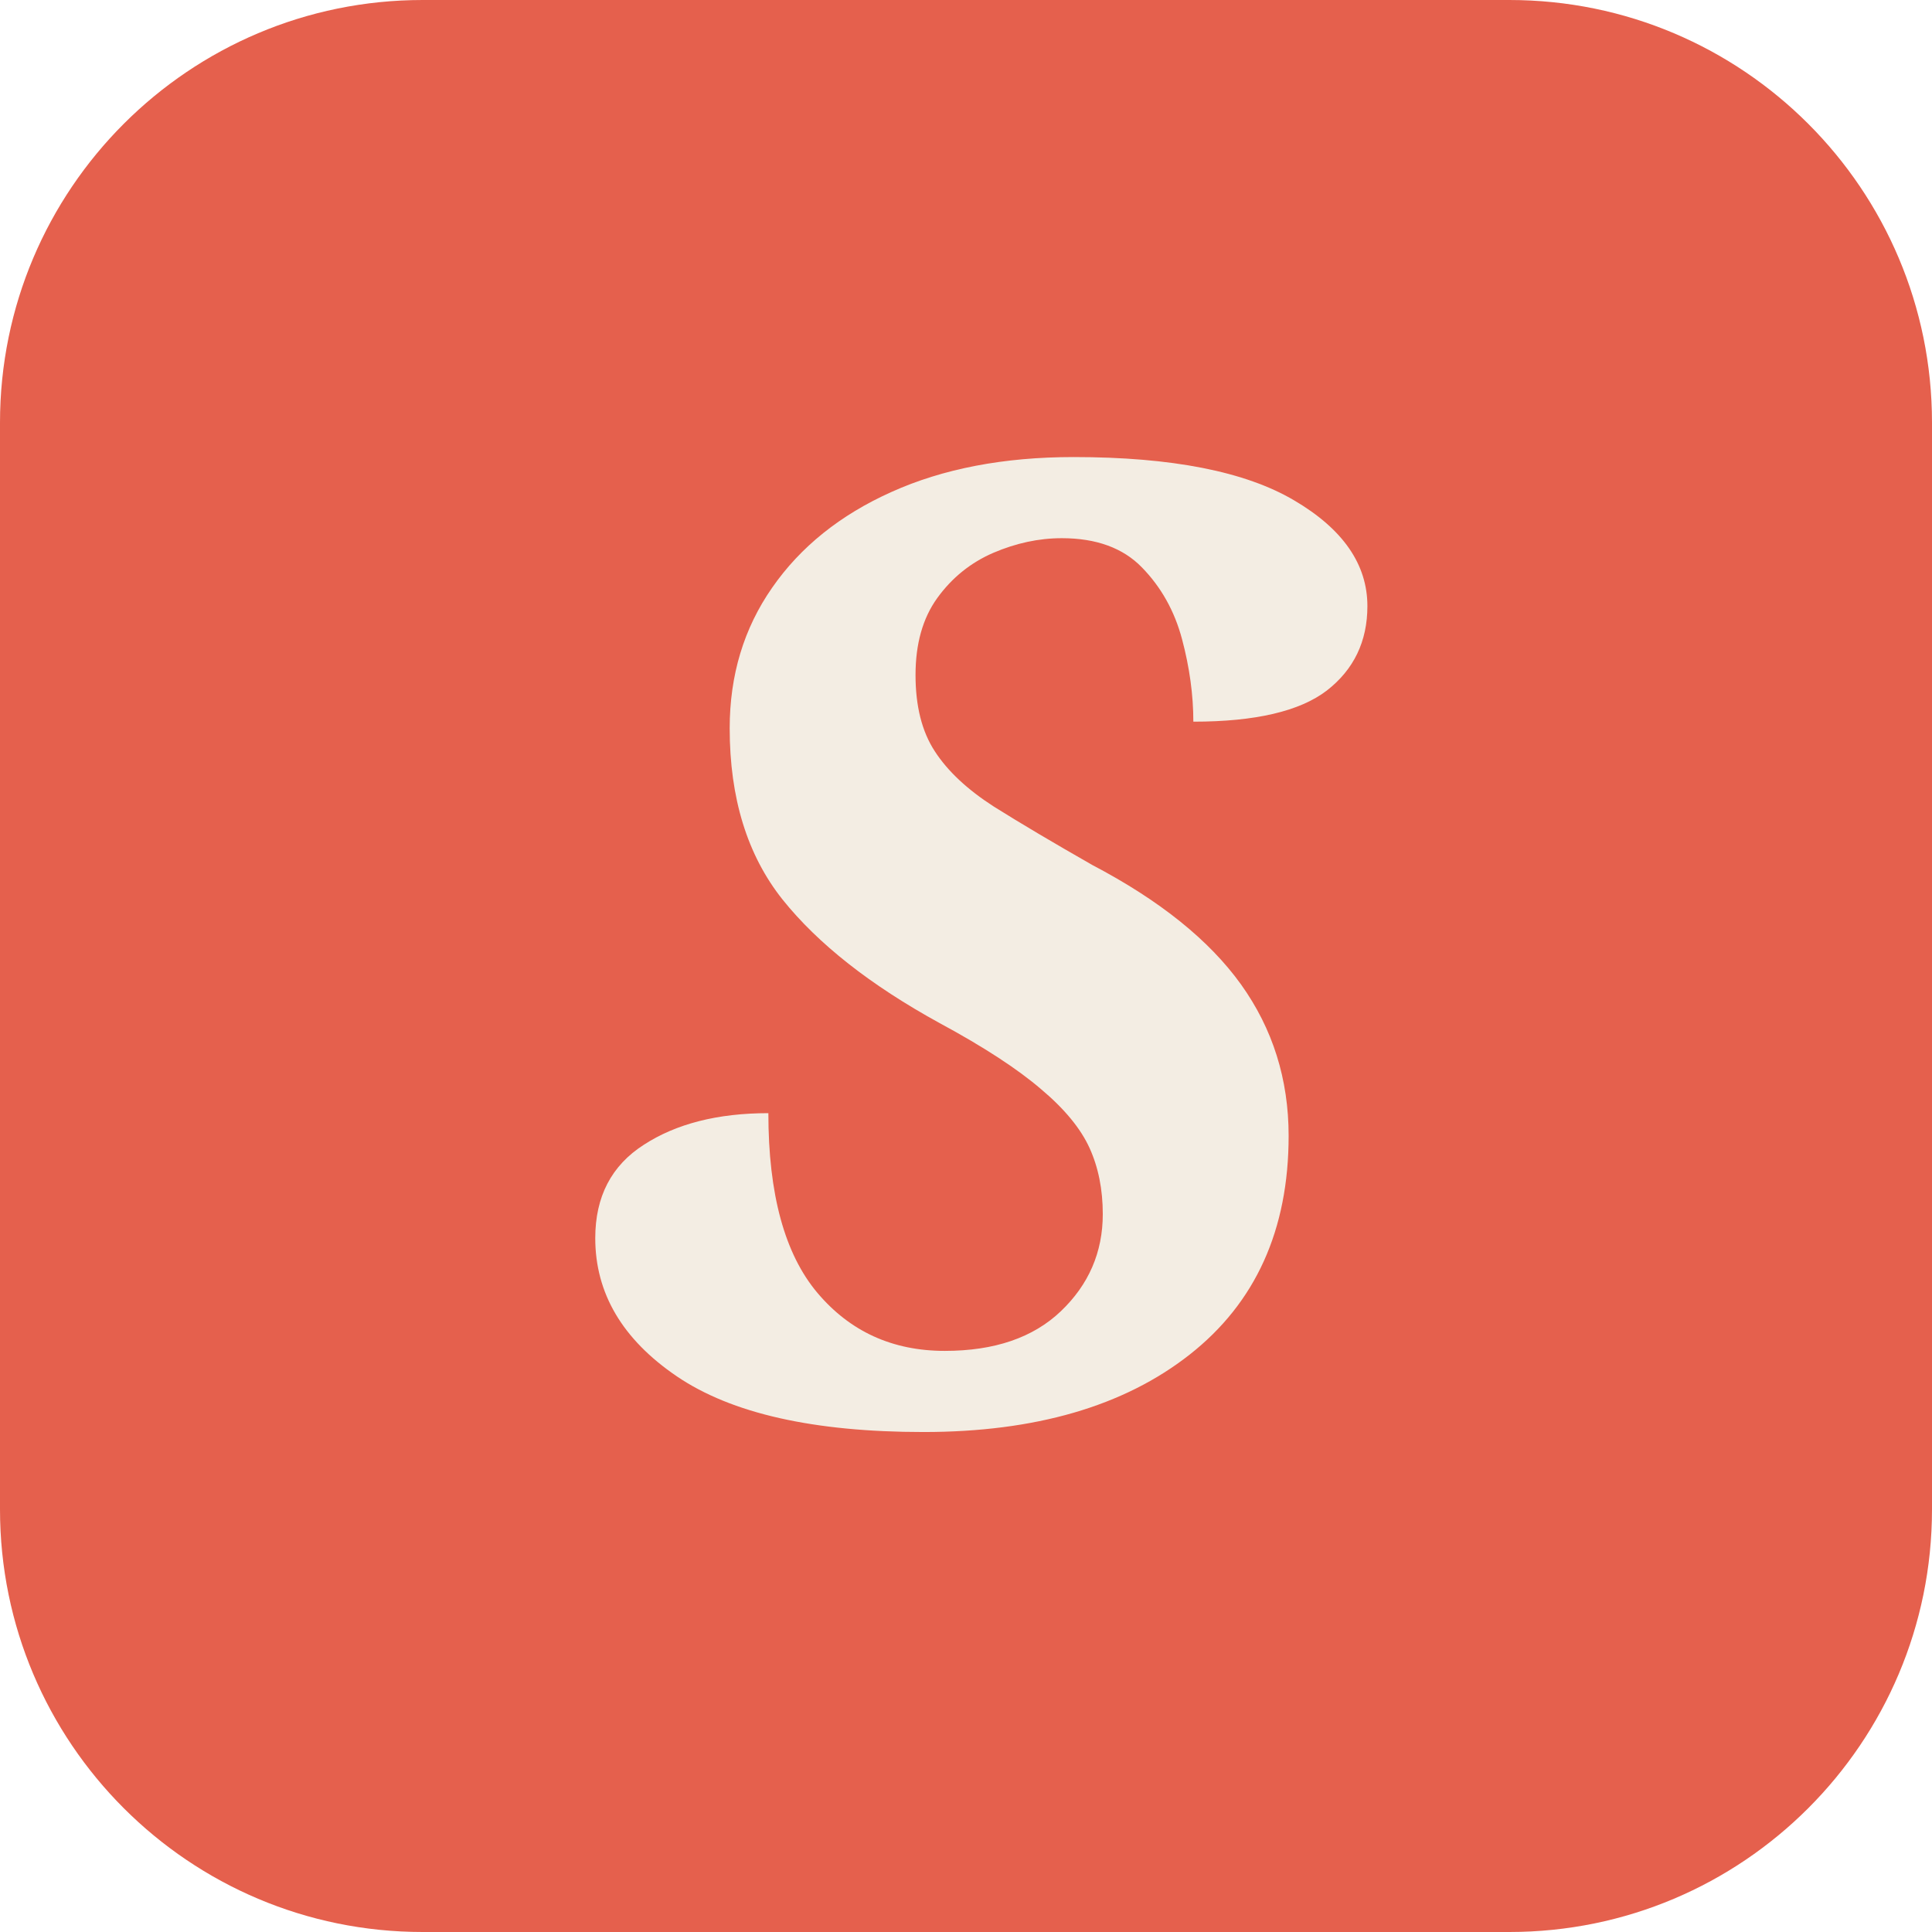
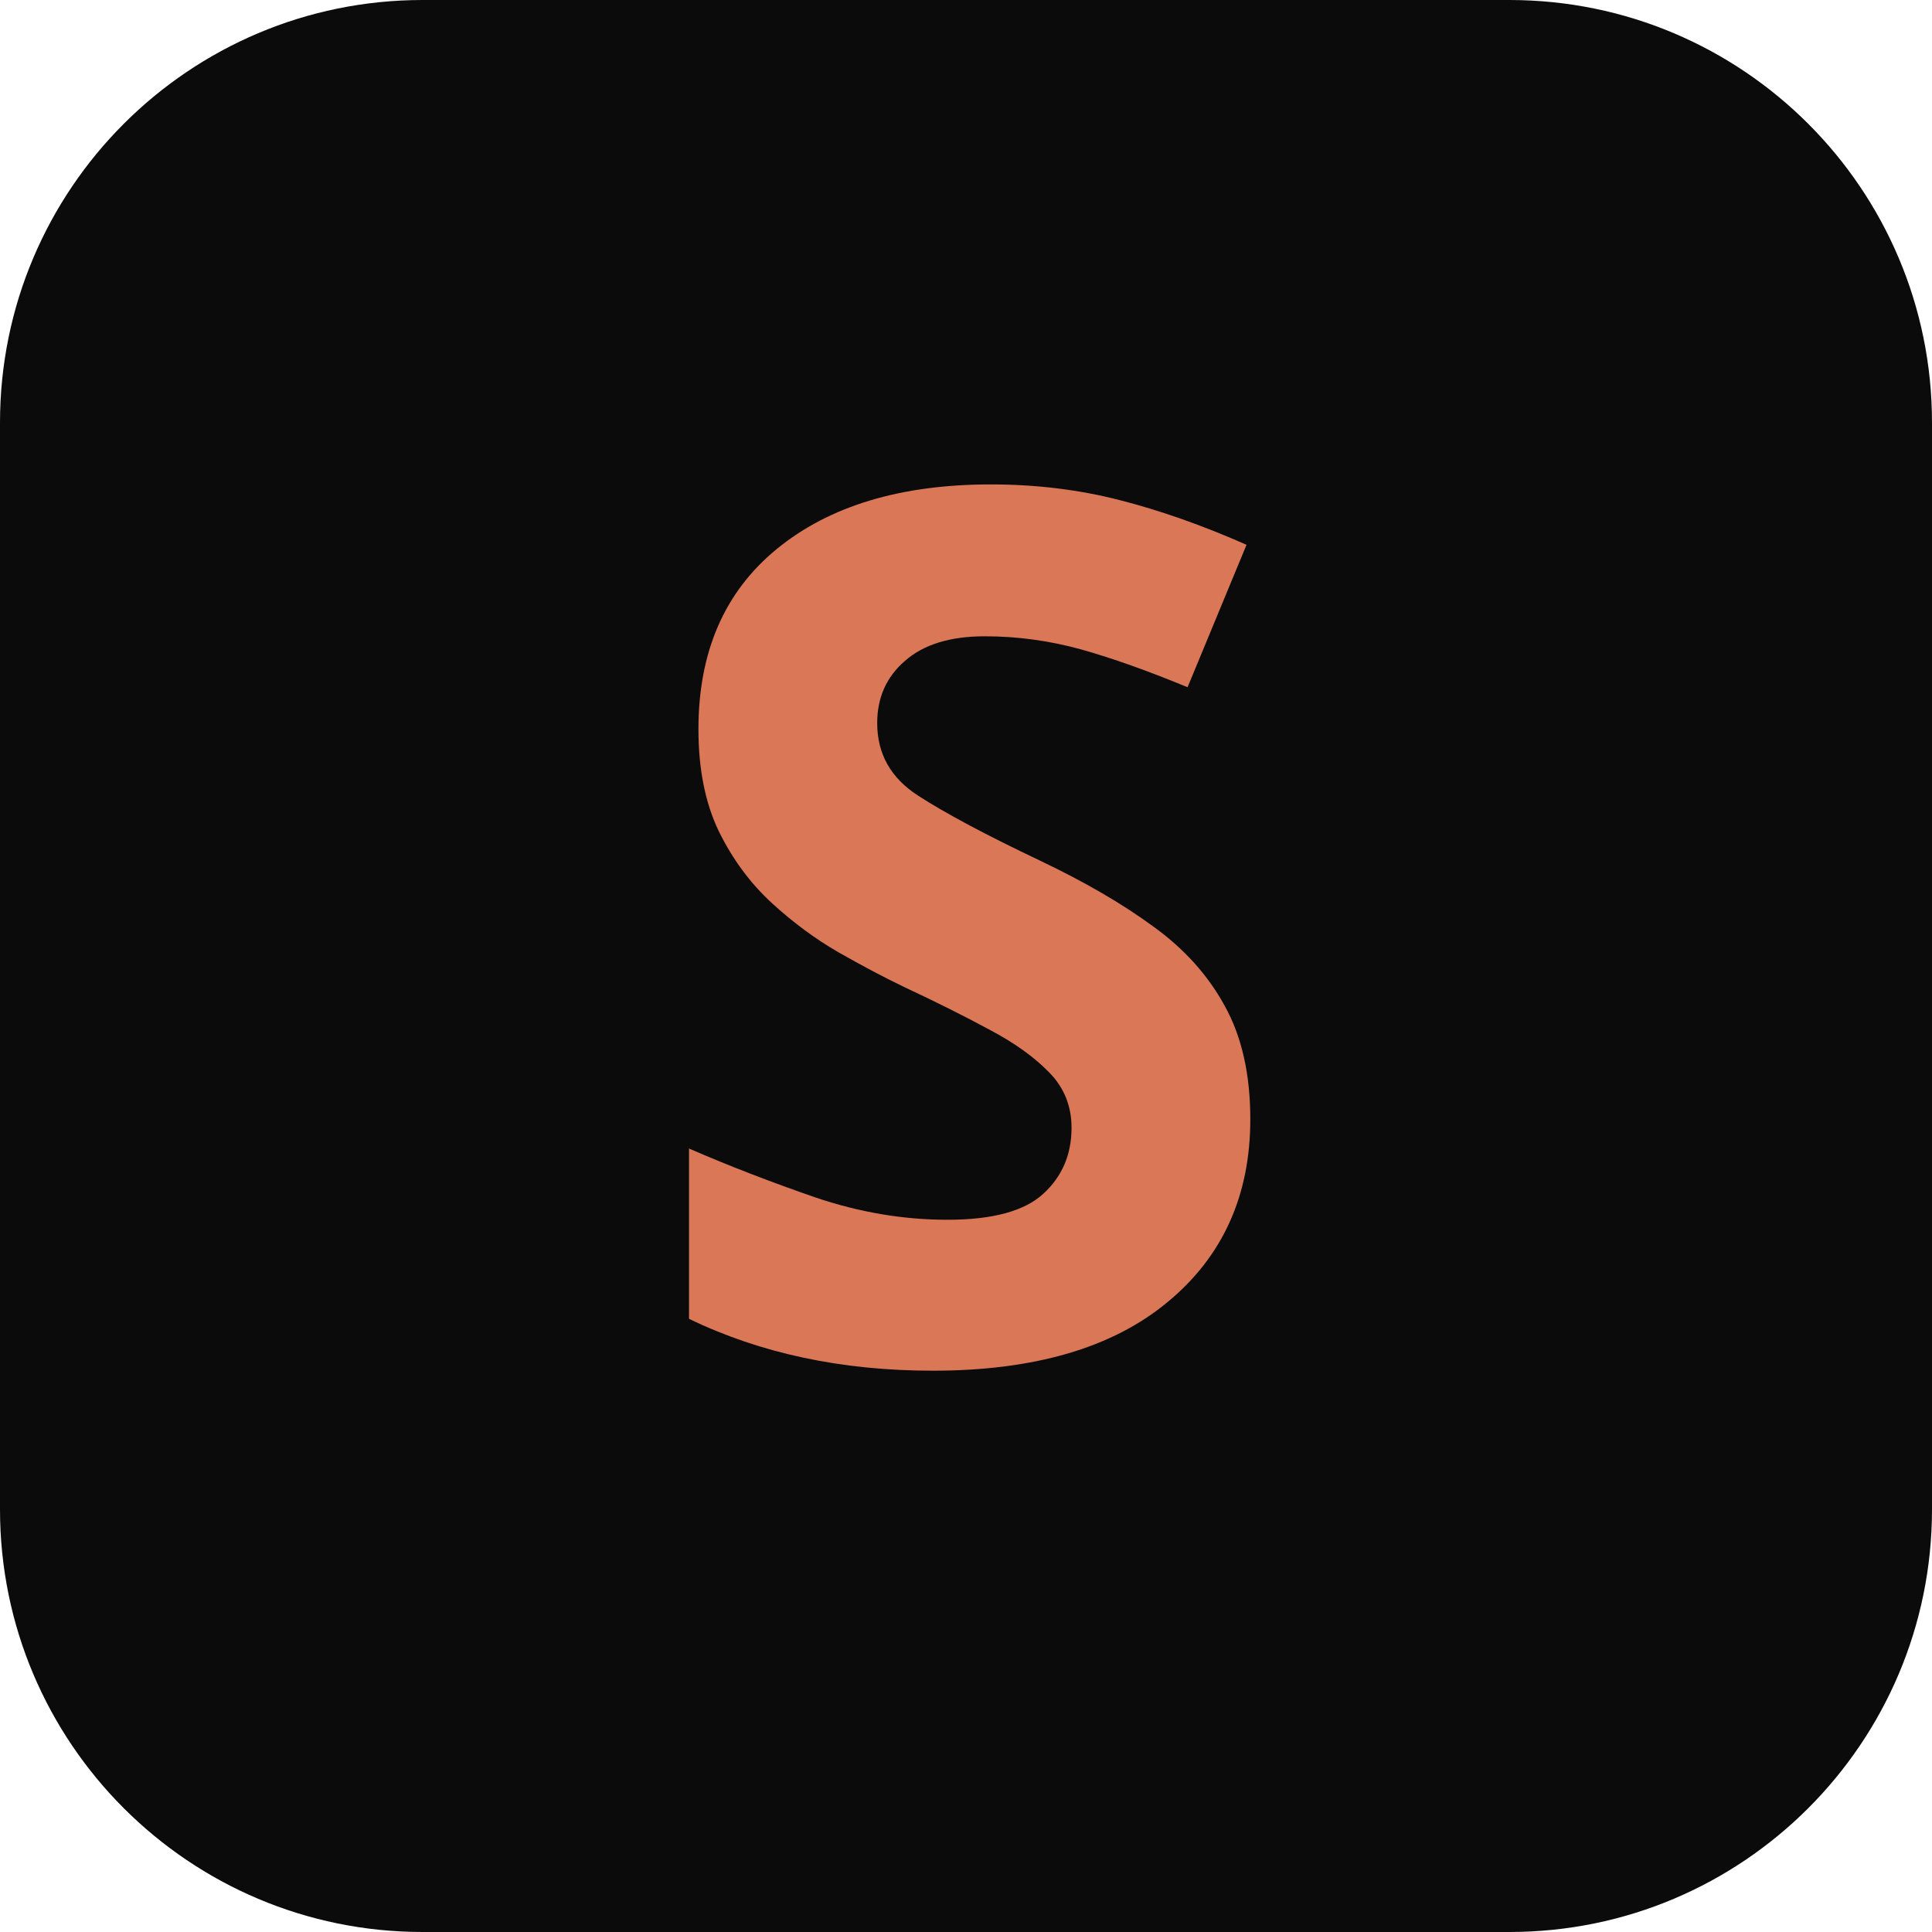
<svg xmlns="http://www.w3.org/2000/svg" viewBox="0 0 64 64">
-   <rect width="64" height="64" rx="14" fill="#E5604D" />
-   <text x="32" y="47" text-anchor="middle" font-family="Fraunces, Georgia, serif" font-style="italic" font-weight="600" font-size="44" fill="#F3EDE3">S</text>
+   <rect width="64" height="64" rx="14" fill="#0B0B0B" />
+   <text x="32" y="45" text-anchor="middle" font-family="Space Grotesk, system-ui, sans-serif" font-weight="600" font-size="40" fill="#D97757">S</text>
</svg>
